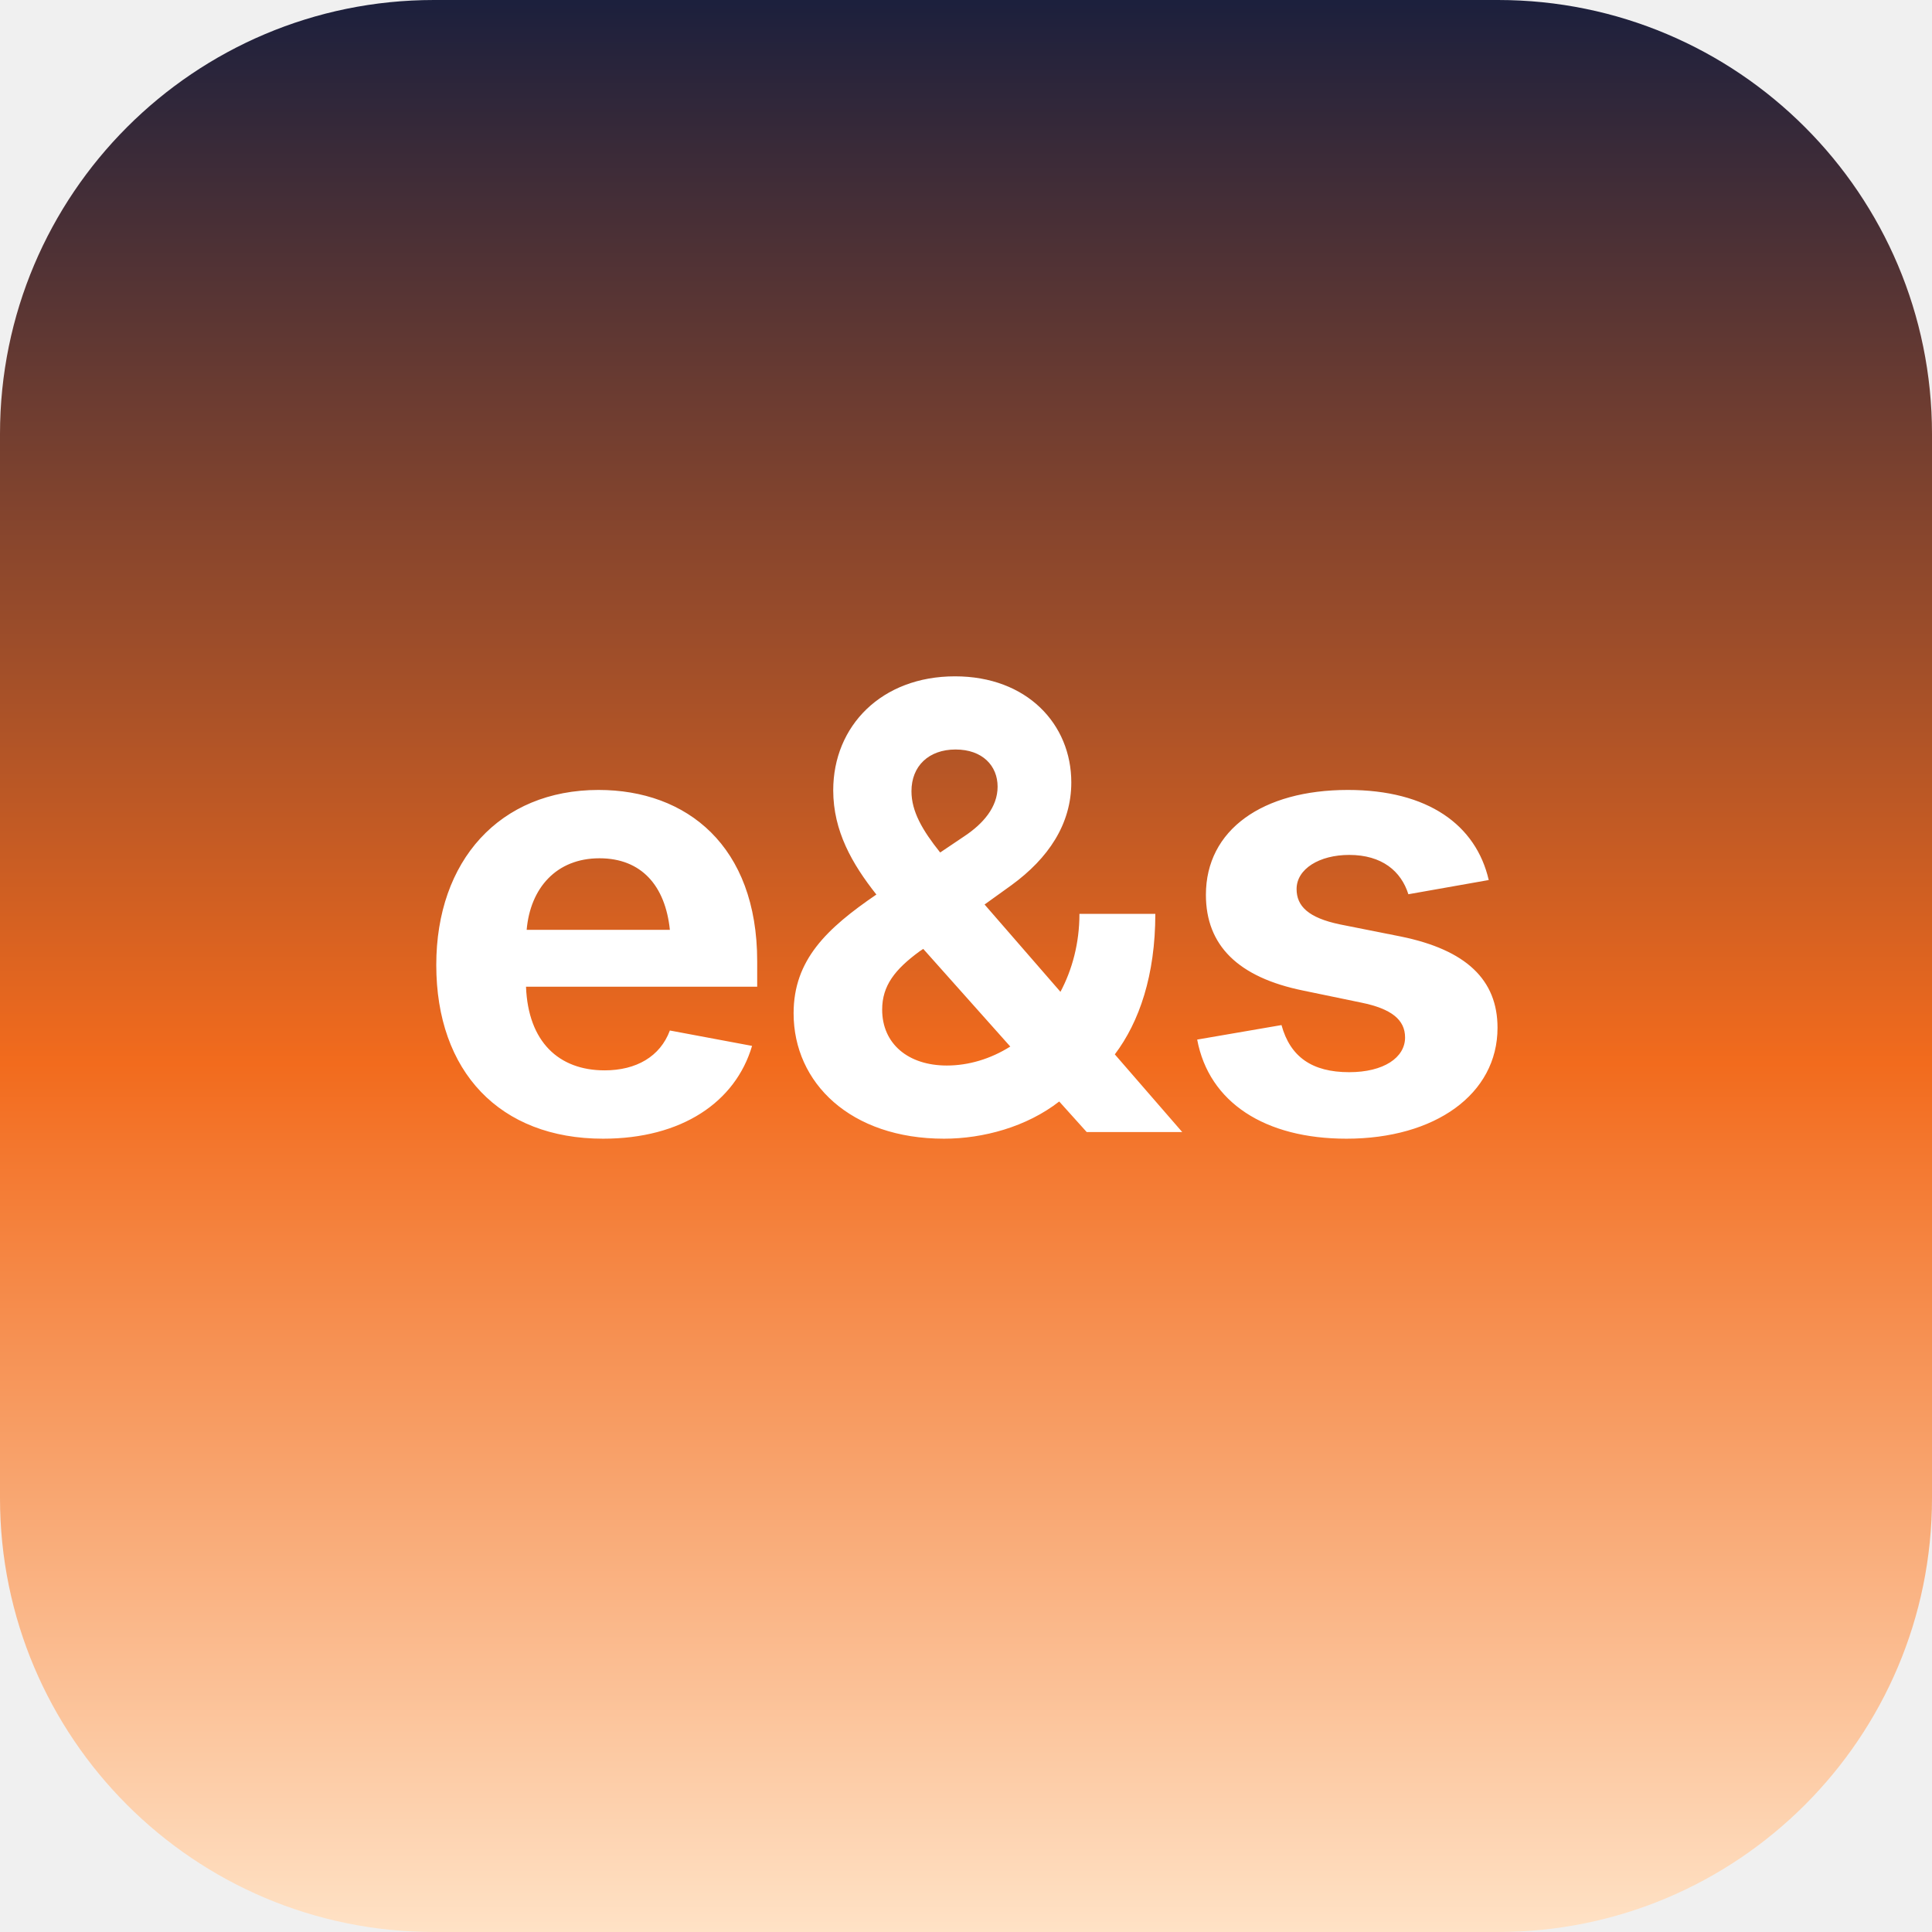
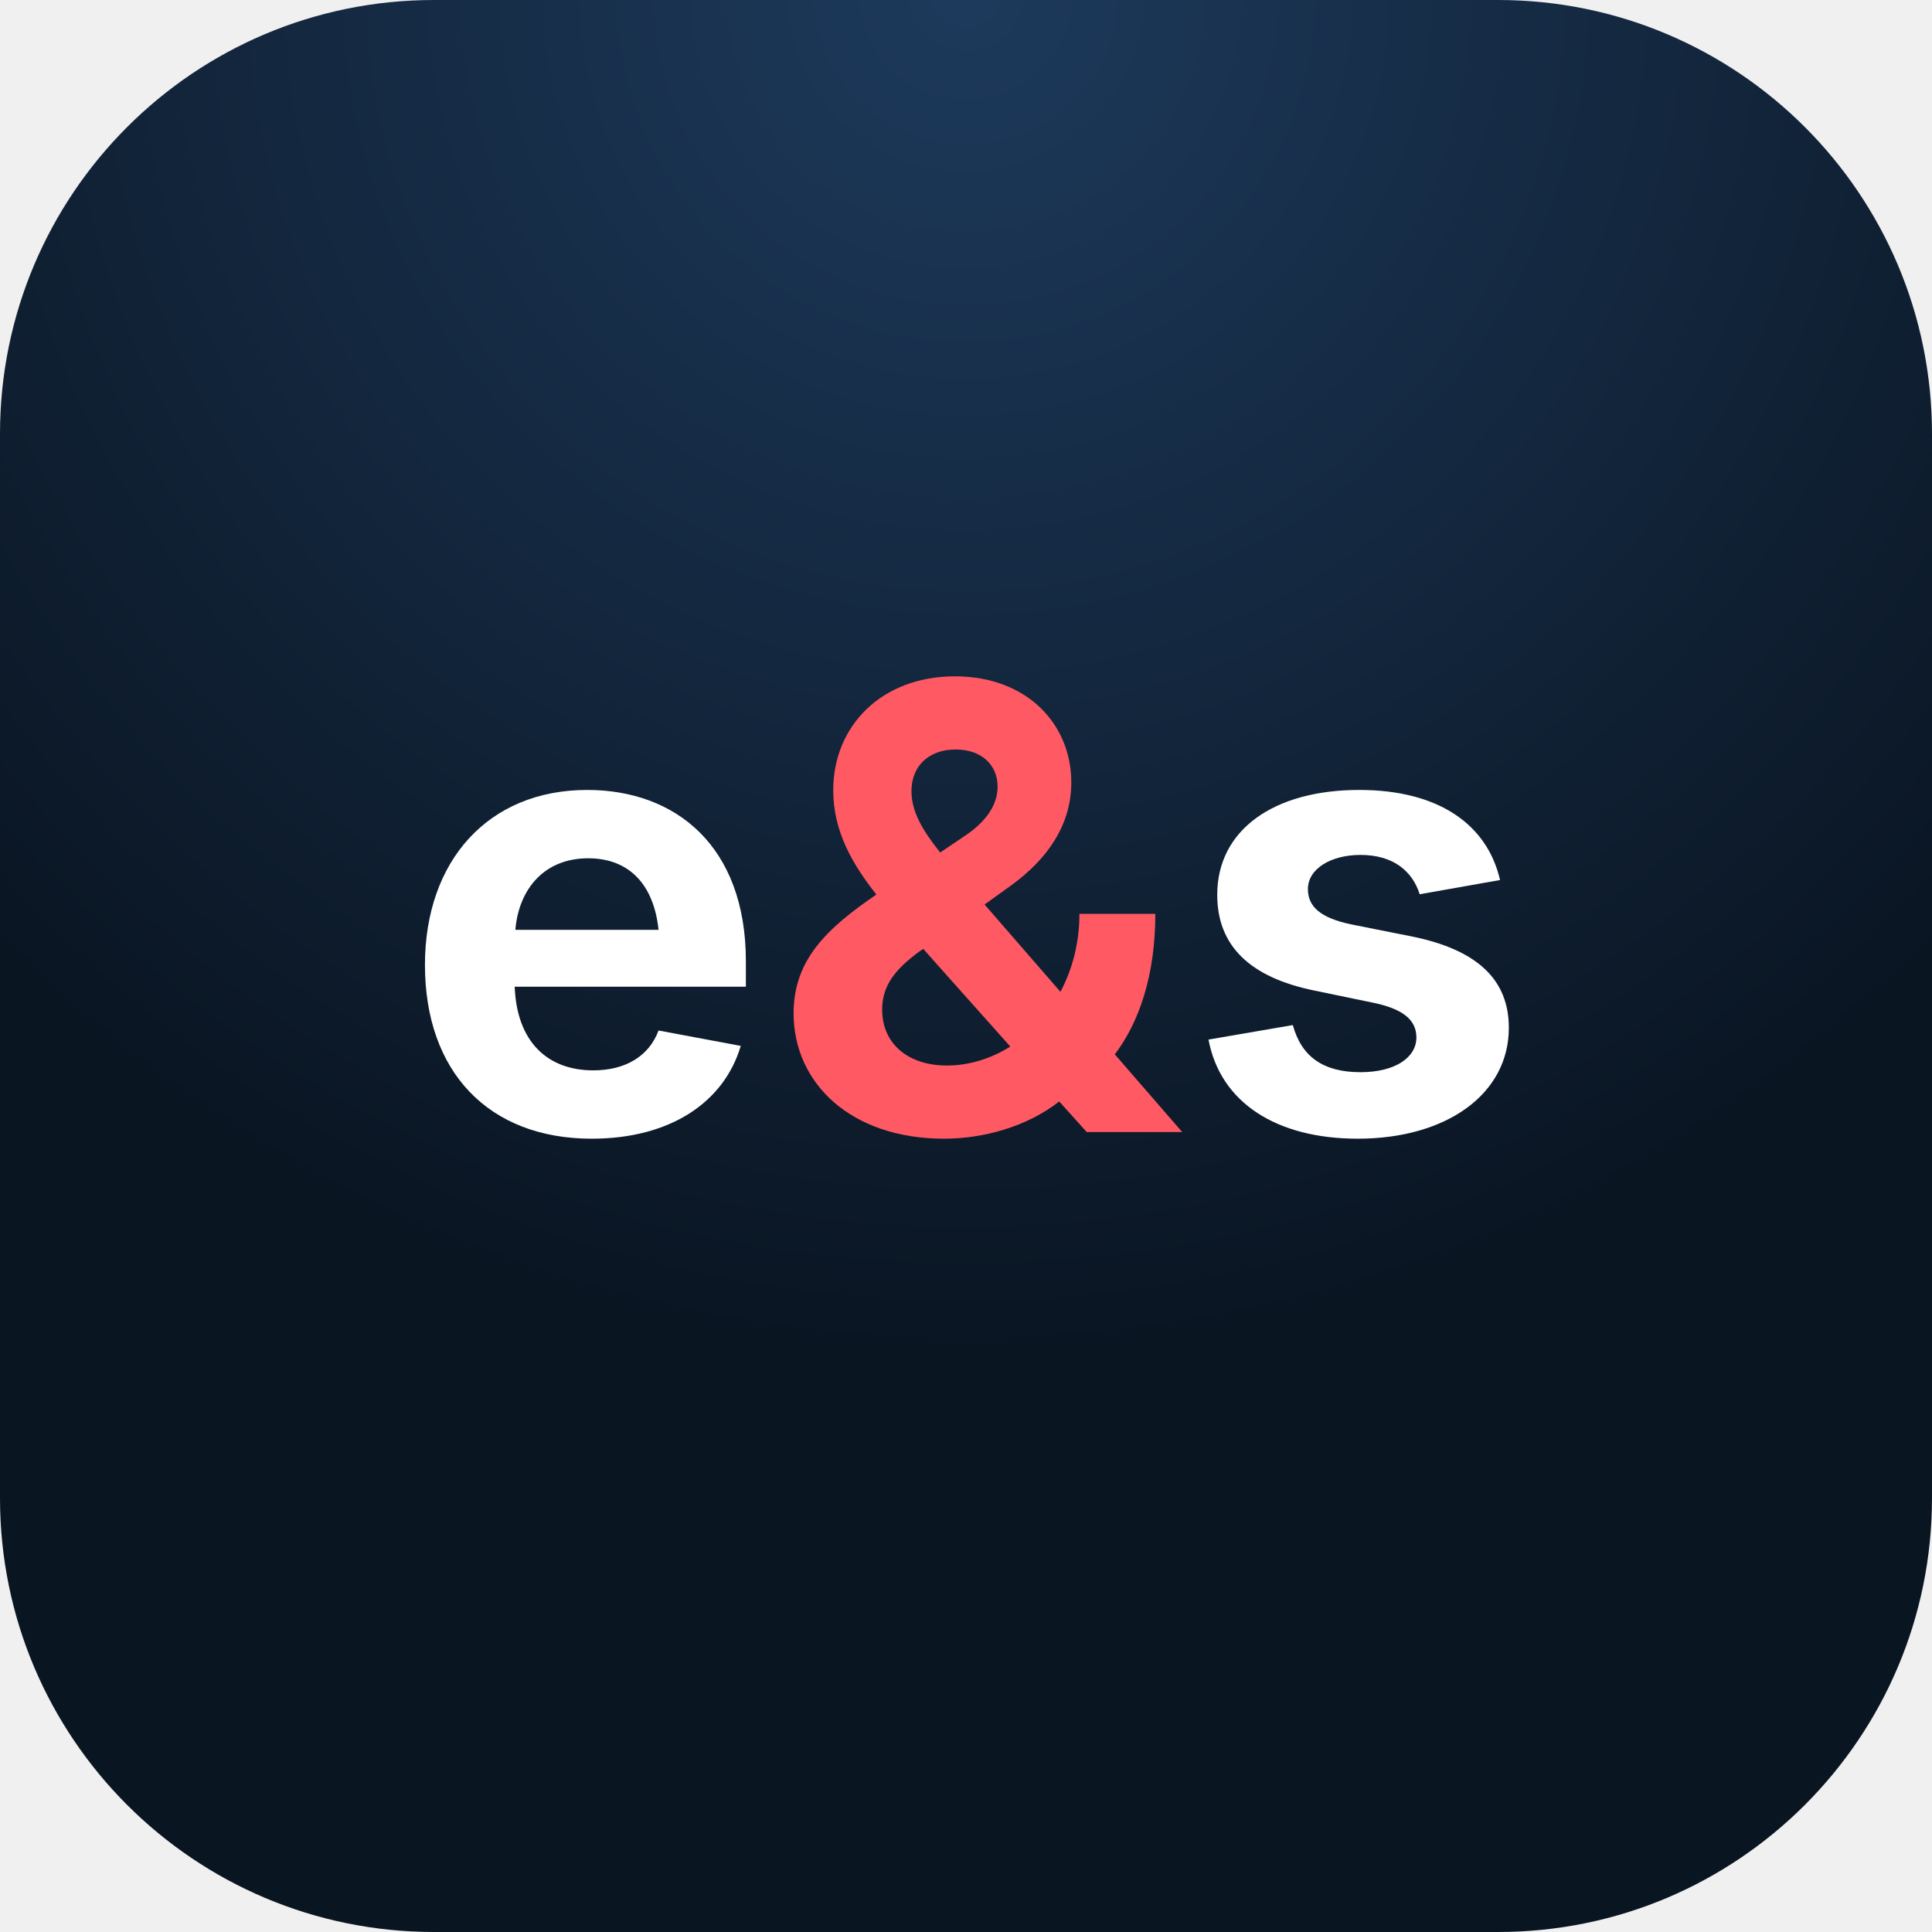
<svg xmlns="http://www.w3.org/2000/svg" width="512" height="512" viewBox="0 0 512 512">
  <defs>
-     <linearGradient id="g" x1="0" y1="0" x2="0" y2="1">
-       <stop offset="0" stop-color="#1A1F3D" />
-       <stop offset=".55" stop-color="#F26B1D" />
-       <stop offset="1" stop-color="#FFE3C7" />
-     </linearGradient>
+     <radialGradient id="g" cx=".5" cy="0" r="1">
+       <stop offset="0" stop-color="#1D3A5C" />
+       <stop offset=".7" stop-color="#0A1522" />
+     </radialGradient>
  </defs>
  <rect width="512" height="512" rx="115" fill="url(#g)" />
-   <text x="256" y="300" text-anchor="middle" font-family="ui-rounded, 'SF Pro Rounded', -apple-system, system-ui, sans-serif" font-size="164" font-weight="700" letter-spacing="-3" fill="#fff">e&amp;s</text>
+   <text x="256" y="300" text-anchor="middle" font-family="ui-rounded, 'SF Pro Rounded', -apple-system, system-ui, sans-serif" font-size="164" font-weight="700" letter-spacing="-3" fill="#fff">e<tspan fill="#FF5964">&amp;</tspan>s</text>
</svg>
